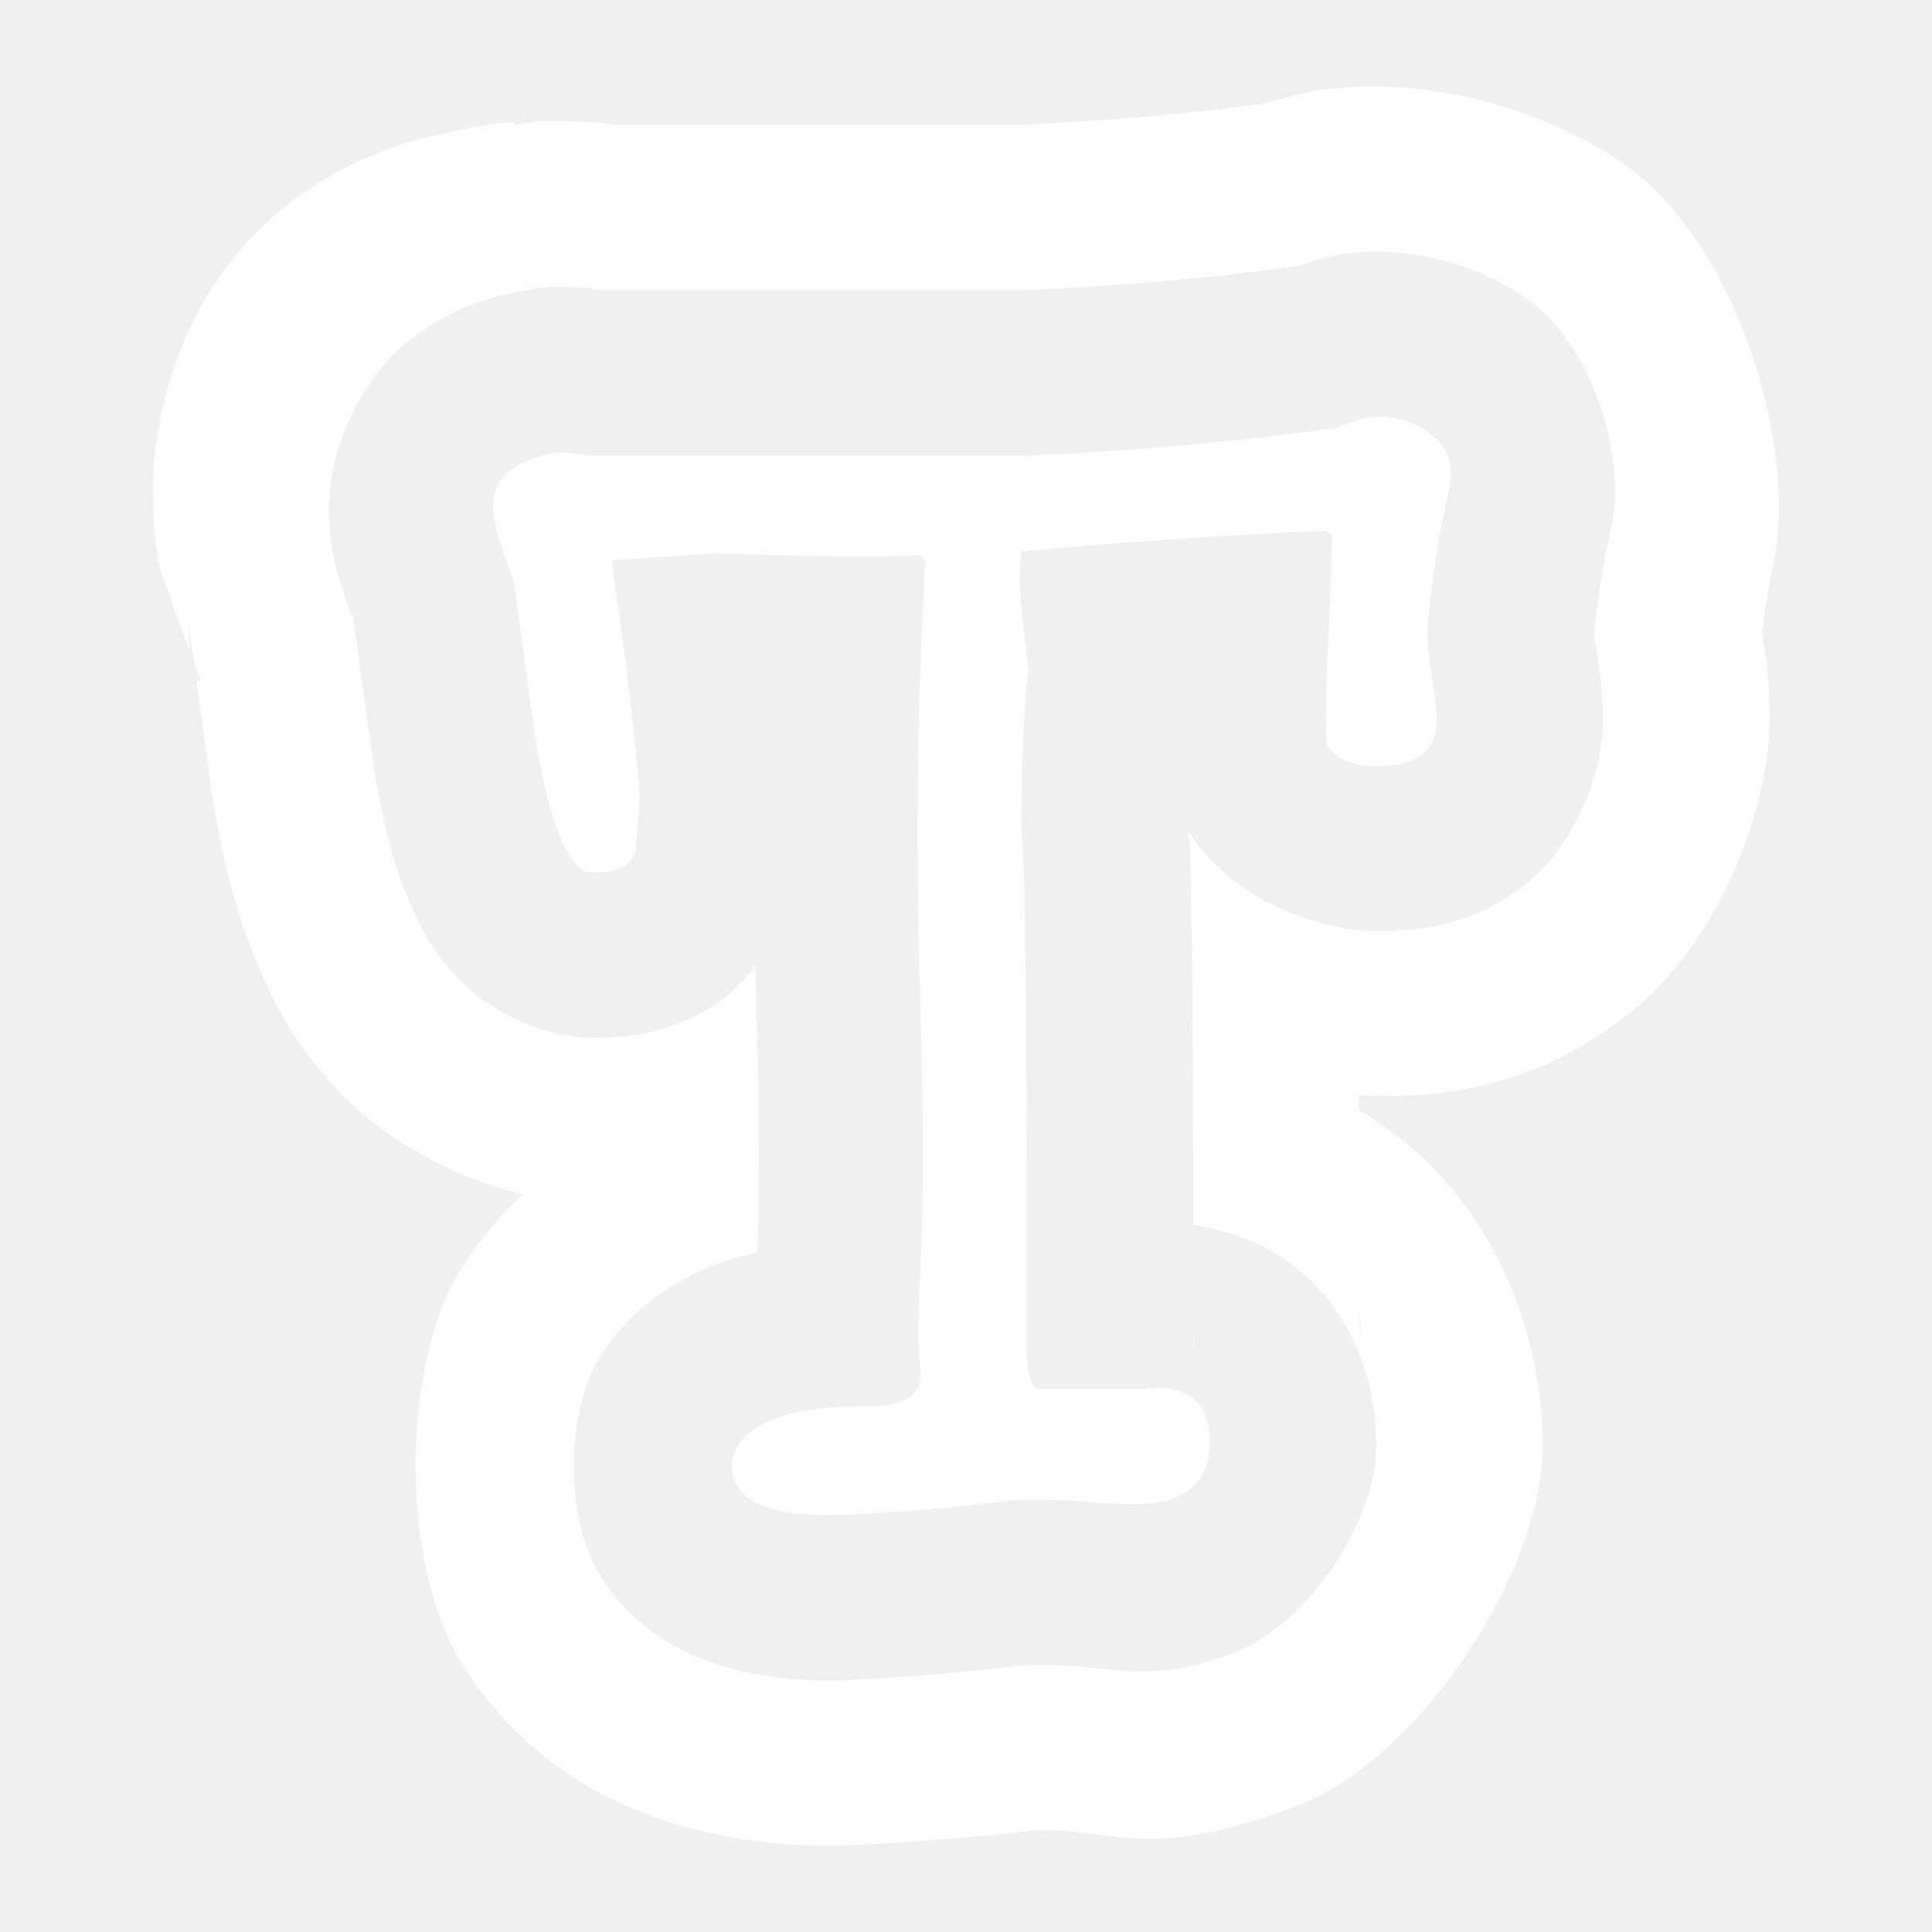
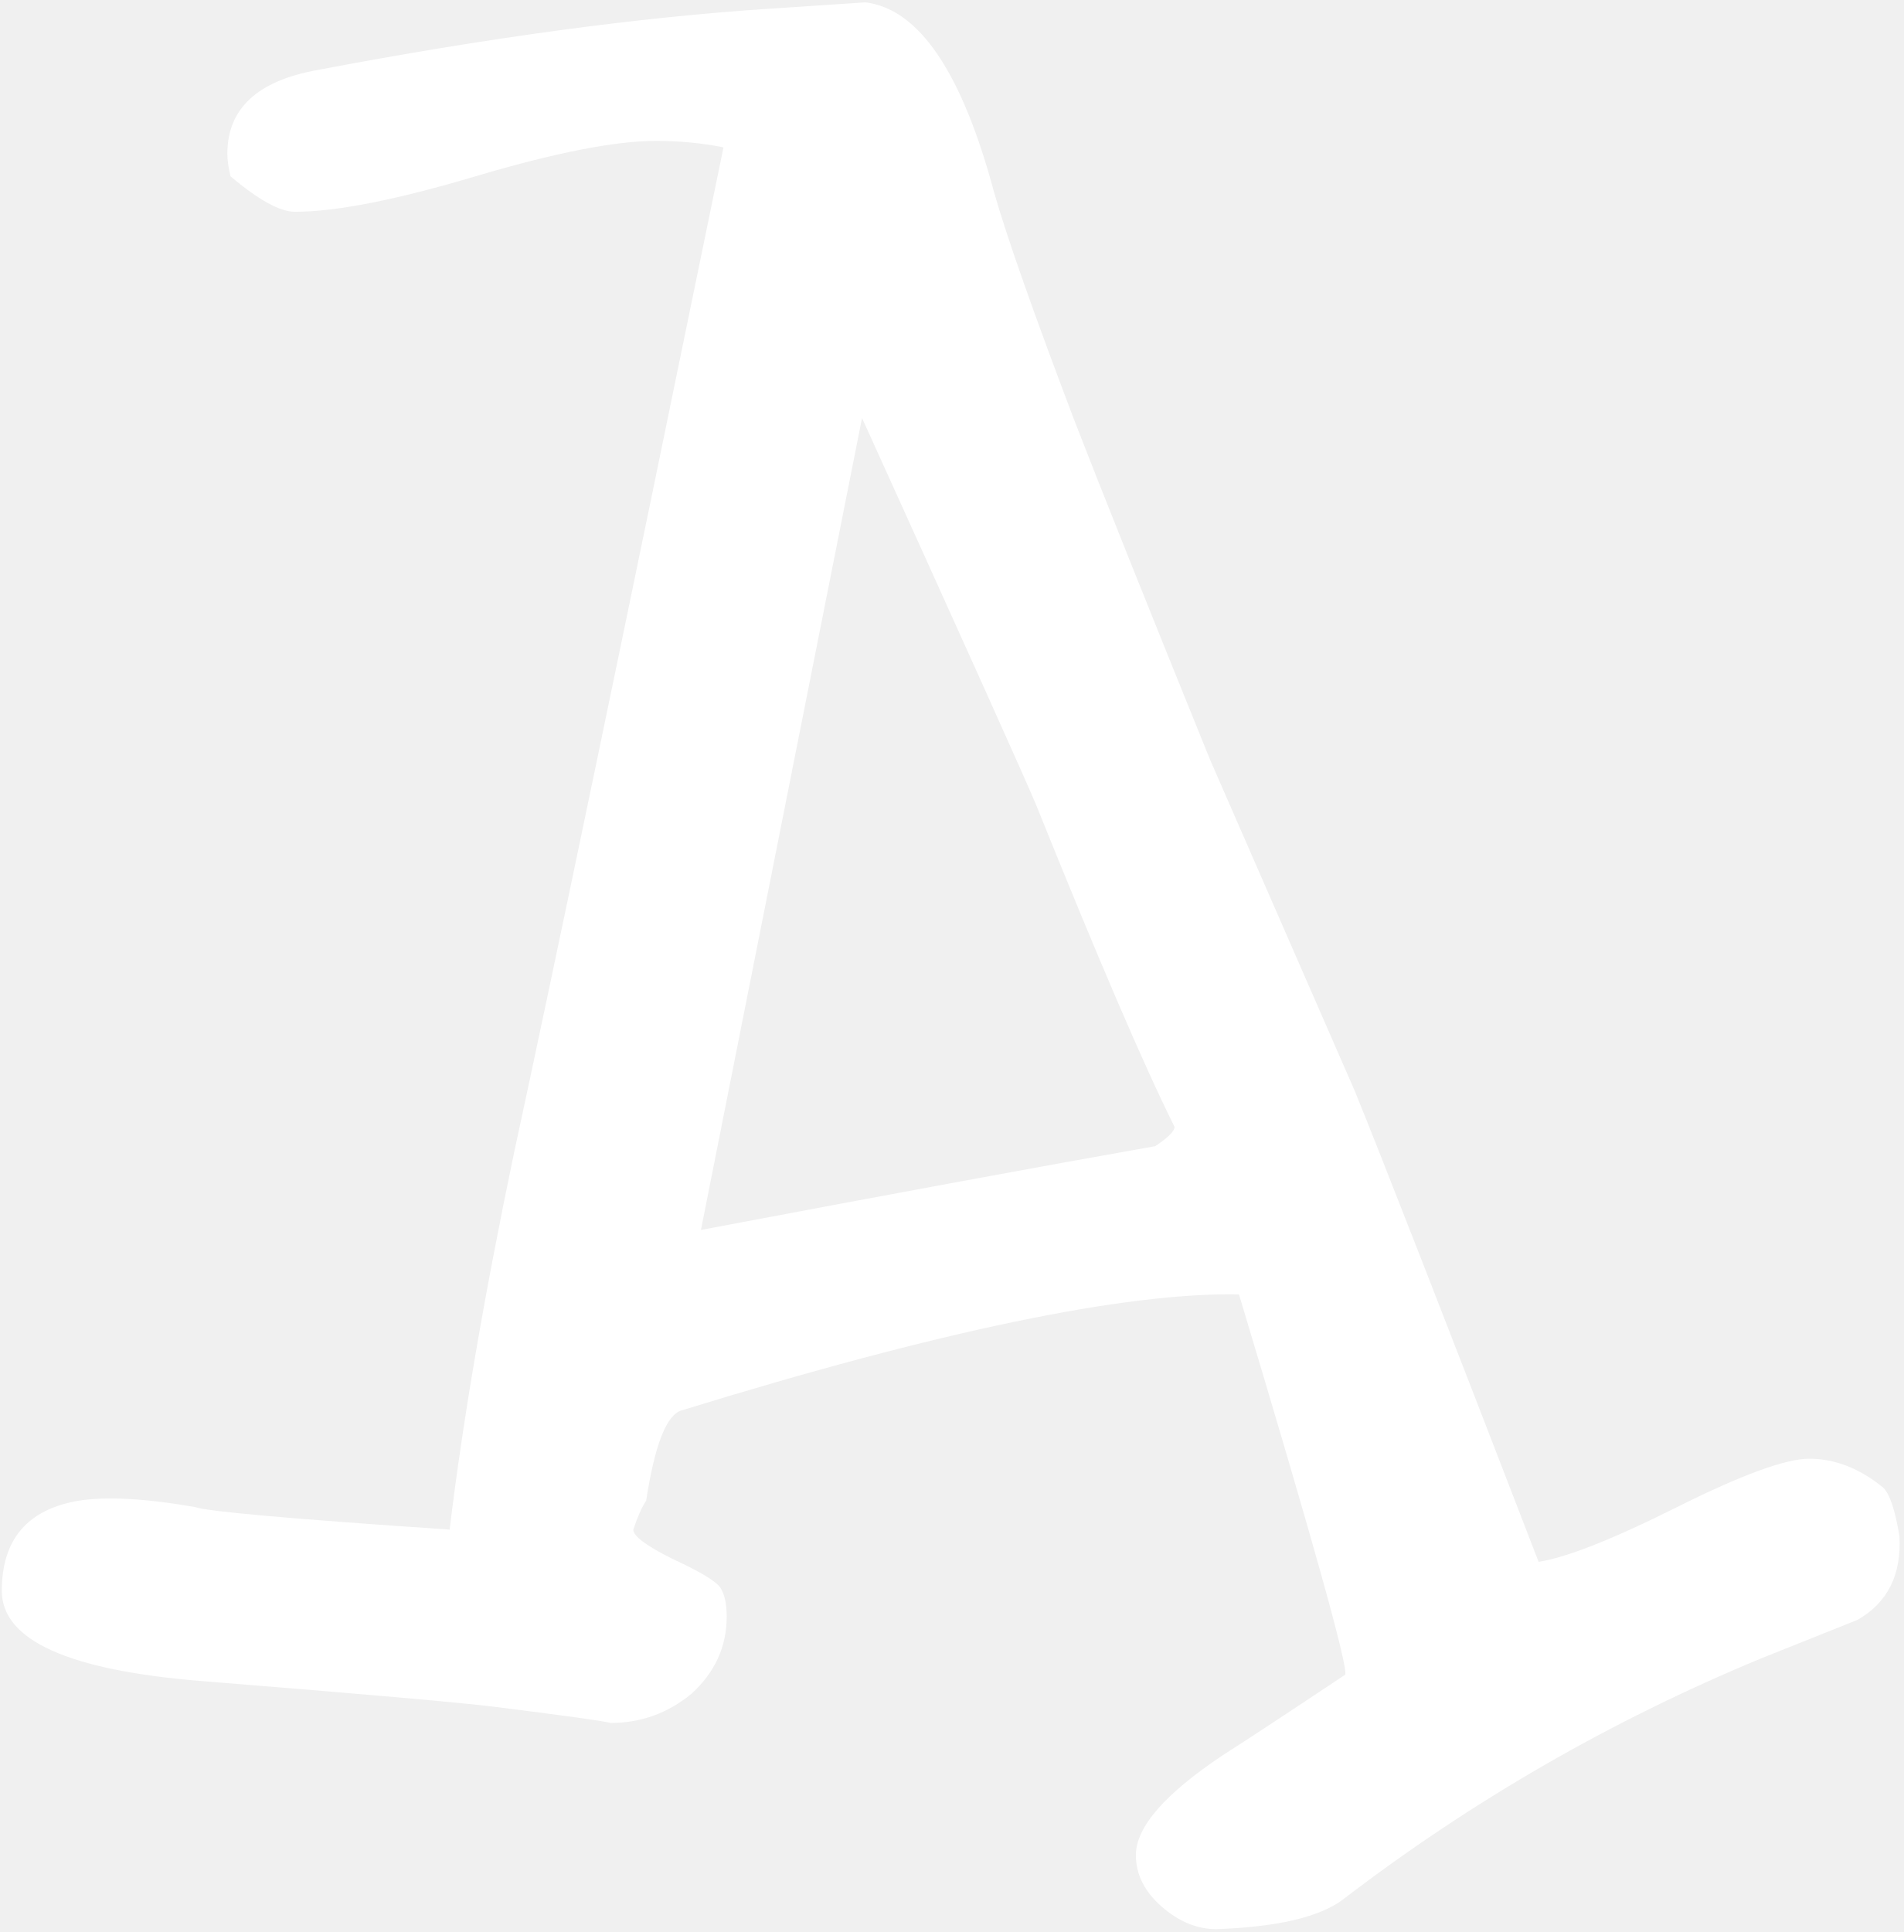
- <svg xmlns="http://www.w3.org/2000/svg" aria-hidden="true" viewBox="0 0 1024 1024" version="1.1" id="svg6">
-   <defs id="defs10" />
-   <path d="m 729.38,45.821 c -6.64,-0.061 -13.104,0.202 -19.327,0.794 l -13.105,1.25 -12.771,3.192 c -5.077,1.269 -10.305,2.617 -15.843,4.214 -40.932,5.202 -83.369,8.9 -127.471,10.895 H 326.052 c -5.726,-0.927 -12.097,-1.85 -28.342,-1.85 h -13.743 l -13.575,2.144 c 6.262,-0.989 3.89,-4.957 -42.147,5.833 -23.019,5.394 -65.804,19.719 -101.035,60.287 -0.764,0.88 -1.454,1.796 -2.196,2.688 l -0.128,0.01 0.018,0.127 c -33.35,40.184 -43.781,91.519 -43.781,122.631 0,44.304 6.317,48.776 9.04,57.648 2.723,8.872 4.815,14.392 6.612,19.189 2.66,7.107 3.355,8.891 3.845,10.077 -0.416,-4.125 -0.707,-9.584 -0.909,-15.86 l 1.342,9.848 c 0.533,3.911 1.068,7.703 1.602,11.6 l 1.218,3.658 2.296,5.579 c 0.466,1.133 -0.711,2.769 -2.19,0.373 2.747,20.027 5.496,40.063 8.244,59.758 l 0.484,3.47 0.622,3.447 c 5.332,29.528 10.332,55.329 25.713,89.936 7.69,17.303 17.434,37.948 42.215,63.437 19.166,19.714 54.05,43.099 95.804,52.711 -11.436,10.789 -22.303,23.469 -31.898,38.547 l -0.709,1.114 -0.693,1.124 c -31.195,50.693 -32.634,157.958 3.436,212.064 38.574,57.861 92.493,77.421 127.716,85.427 35.225,8.005 62.063,7.647 88.748,6.165 h 0.091 l 0.091,-0.01 c 31.246,-1.769 59.223,-4.115 85.256,-7.287 7.249,-0.086 12.733,0.093 14.069,0.226 l 0.784,0.078 0.786,0.072 c 31.141,2.831 55.945,12.316 121.259,-12.805 l 3.081,-1.185 3.037,-1.3 c 60.437,-25.902 125.57,-120.359 125.57,-189.647 0,-41.383 -14.375,-110.694 -71.113,-158.473 -8.575,-7.221 -17.369,-13.287 -26.239,-18.557 -0.01,-2.78 -0.026,-5.222 -0.038,-7.925 3.848,0.3 7.555,0.489 10.986,0.489 32.801,0 79.974,-3.796 129.969,-42.029 49.996,-38.231 76.615,-110.974 76.615,-157.159 0,-23.643 -1.894,-33.891 -3.942,-46.702 1.687,-13.587 3.668,-26.054 6.009,-36.3 l -0.359,1.541 C 953.298,242.732 923.488,134.247 864.702,89.957 826.443,61.394 774.039,46.232 729.381,45.821 Z m 0.401,87.553 c 28.14,0.144 59.604,9.59 82.817,27.554 33.381,25.866 49.483,84.306 41.159,119.267 l 0.18,-0.771 c -3.805,16.651 -6.813,35.594 -8.955,56.479 0.047,0.779 0.126,2.356 0.58,4.931 l 0.197,1.112 0.167,1.116 c 2.102,14.02 3.741,22.999 3.741,38.877 0,27.099 -14.618,66.475 -42.235,87.594 -27.616,21.118 -55.132,24.019 -76.771,24.019 -29.411,0 -76.828,-14.951 -100.626,-52.606 1.274,16.333 1.295,32.855 1.682,61.614 0.471,35.052 0.701,82.847 0.701,143.776 v 2.959 c 18.764,2.575 38.938,9.499 57.122,24.812 31.295,26.355 39.946,65.094 39.946,91.486 0,41.424 -35.802,93.427 -72.492,109.152 l -1.517,0.651 -1.543,0.592 c -36.663,14.101 -56.153,9.668 -81.892,7.329 l -0.393,-0.036 -0.392,-0.04 c -6.612,-0.662 -16.838,-0.958 -29.446,-0.57 -24.534,3.114 -51.918,5.547 -83.542,7.336 l -0.045,0.002 -0.046,0.002 c -21.663,1.203 -41.784,1.036 -64.48,-4.123 -22.696,-5.158 -53.123,-16.902 -74.26,-48.606 -20.5,-30.751 -19.78,-88.236 -1.718,-117.588 l 0.346,-0.563 0.355,-0.558 c 19.273,-30.284 48.228,-44.934 71.958,-52.085 3.653,-1.101 7.211,-1.853 10.796,-2.706 1.393,-28.857 1.463,-72.165 -0.26,-128.476 l -0.004,-0.106 -0.002,-0.107 c -0.223,-7.913 -0.27,-15.396 -0.439,-23.177 -7.143,9.066 -15.278,16.913 -23.892,22.081 -25.055,15.033 -45.41,15.945 -61.928,15.945 -30.582,0 -57.488,-16.557 -71.226,-30.688 -13.738,-14.132 -19.9,-26.534 -24.978,-37.96 -10.156,-22.85 -14.892,-44.072 -19.56,-69.93 l -0.311,-1.722 -0.241,-1.736 c -3.711,-26.593 -7.422,-53.492 -11.132,-80.698 l -0.57,-4.187 c 0.056,1.388 0.062,3.482 0.136,4.493 -0.116,-0.354 -0.096,-0.626 -0.243,-0.982 l -1.148,-2.788 -0.955,-2.861 c -5.083,-15.248 -10.042,-27.648 -10.042,-52.655 0,-29.89 17.274,-67.224 41,-86.579 23.725,-19.355 47.084,-25.273 68.049,-28.582 l 6.786,-1.073 h 6.872 c 11.58,0 15.582,0.942 21.631,1.806 0.351,0.05 0.328,0.017 0.639,0.044 h 223.205 c 49.913,-2.213 98.058,-6.492 144.561,-12.661 6.161,-2.122 11.796,-3.592 17.676,-5.062 l 6.385,-1.596 6.551,-0.624 c 3.92,-0.373 7.948,-0.547 12.048,-0.527 z M 457.269,657.597 c -0.438,0.046 -0.703,0.058 -1.267,0.163 0.425,-0.004 0.841,-0.026 1.267,-0.028 z m 263.348,36.704 c 1.362,10.159 0,16.465 0,19.416 z m -88.197,13.355 v 6.165 c 0,1.013 1.261,-0.825 0,-6.165 z" style="color:#000000;fill:#ffffff;stroke-width:1.017;-inkscape-stroke:none" id="path2" />
-   <path fill="#fff" d="m 767.88,260.018 q -7.396,32.354 -11.097,70.26 -0.919,10.166 1.851,25.883 2.776,18.487 2.776,25.883 0,24.033 -31.435,24.033 -20.338,0 -26.809,-12.01 -0.925,-20.338 0.925,-55.468 1.851,-41.607 1.851,-55.468 -0.931,0 -2.776,-1.851 -85.977,3.695 -161.783,11.091 -1.844,12.023 0,29.584 l 3.701,33.286 q -3.701,28.653 -3.701,85.046 2.776,24.033 2.776,206.153 v 67.49 q 0,15.711 4.62,22.182 h 57.318 q 35.13,-4.62 35.13,29.584 0,20.338 -19.412,28.659 -12.016,4.62 -42.526,1.851 -18.487,-1.851 -43.451,-0.931 -34.205,4.626 -83.202,7.402 -49.922,2.77 -61.013,-13.867 -7.396,-11.097 0,-23.114 12.942,-20.338 67.484,-20.338 28.659,0 28.659,-15.711 0,-8.321 -0.925,-15.718 0,-23.114 0.931,-40.675 2.77,-49.928 0,-140.52 -3.701,-131.279 2.77,-235.738 l -2.776,-2.776 q -28.659,1.851 -107.234,-0.925 -3.701,0 -56.393,3.701 12.942,88.741 14.792,126.647 l -1.851,24.964 q -0.932,13.867 -23.114,13.867 -17.562,0 -29.584,-66.565 -5.546,-39.744 -11.091,-80.426 0,-6.471 -6.471,-22.188 -5.546,-16.643 -5.546,-24.964 0,-23.107 35.13,-28.653 2.77,0 9.24,0.925 6.471,0.925 9.247,0.925 h 229.267 q 85.052,-3.701 164.552,-14.792 5.552,-2.776 16.643,-5.552 19.412,-1.844 33.286,9.253 13.861,10.166 9.24,29.578 z" style="fill:#ffffff;stroke-width:6.21" id="path4" />
+ <svg xmlns="http://www.w3.org/2000/svg" width="605" height="614" viewBox="0 0 605 614" fill="none">
+   <path d="M559.68 527.08C511.893 546.877 467.52 572.477 426.56 603.88C419.051 609.341 405.739 612.413 386.624 613.096C380.48 613.096 374.677 610.707 369.216 605.928C363.755 601.149 361.024 595.688 361.024 589.544C361.024 580.669 370.24 570.088 388.672 557.8C396.181 553.021 409.152 544.488 427.584 532.2C428.267 528.787 417.003 488.509 393.792 411.368C357.611 410.685 298.56 422.973 216.64 448.232C211.861 449.597 208.107 459.155 205.376 476.904C204.011 478.952 202.645 482.024 201.28 486.12C201.28 488.168 205.376 491.24 213.568 495.336C222.443 499.432 227.563 502.504 228.928 504.552C230.293 506.6 230.976 509.672 230.976 513.768C230.976 523.325 227.221 531.517 219.712 538.344C212.203 544.488 203.669 547.56 194.112 547.56C191.381 546.877 179.093 545.171 157.248 542.44C146.325 541.075 115.264 538.344 64.064 534.248C21.739 530.835 0.576 521.277 0.576 505.576C0.576 489.192 8.768 479.635 25.152 476.904C34.027 475.539 46.315 476.221 62.016 478.952C65.429 480.317 92.395 482.707 142.912 486.12C147.008 451.987 153.835 412.051 163.392 366.312C175.68 309.651 197.867 203.155 229.952 46.824C223.125 45.459 215.957 44.776 208.448 44.776C195.477 44.776 176.363 48.531 151.104 56.04C125.845 63.549 106.731 67.304 93.76 67.304C88.981 67.304 82.155 63.549 73.28 56.04C72.597 53.309 72.256 50.92 72.256 48.872C72.256 34.536 81.813 25.661 100.928 22.248C154.859 12.008 202.645 5.523 244.288 2.792L275.008 0.744C292.075 2.792 305.728 22.931 315.968 61.16C320.064 75.496 328.597 99.731 341.568 133.864C349.76 155.027 364.096 190.867 384.576 241.384L430.656 346.856C439.531 368.701 458.987 418.536 489.024 496.36C497.899 494.995 512.576 489.192 533.056 478.952C553.536 468.712 567.531 463.592 575.04 463.592C583.232 463.592 591.083 466.664 598.592 472.808C600.64 474.856 602.347 479.976 603.712 488.168C604.395 500.456 599.957 509.331 590.4 514.792C586.987 516.157 576.747 520.253 559.68 527.08ZM373.312 358.12C363.755 339.005 349.077 304.872 329.28 255.72C325.867 247.528 307.435 206.568 273.984 132.84L222.784 390.888C284.224 379.283 332.352 370.408 367.168 364.264C371.264 361.533 373.312 359.485 373.312 358.12Z" fill="white" />
</svg>
